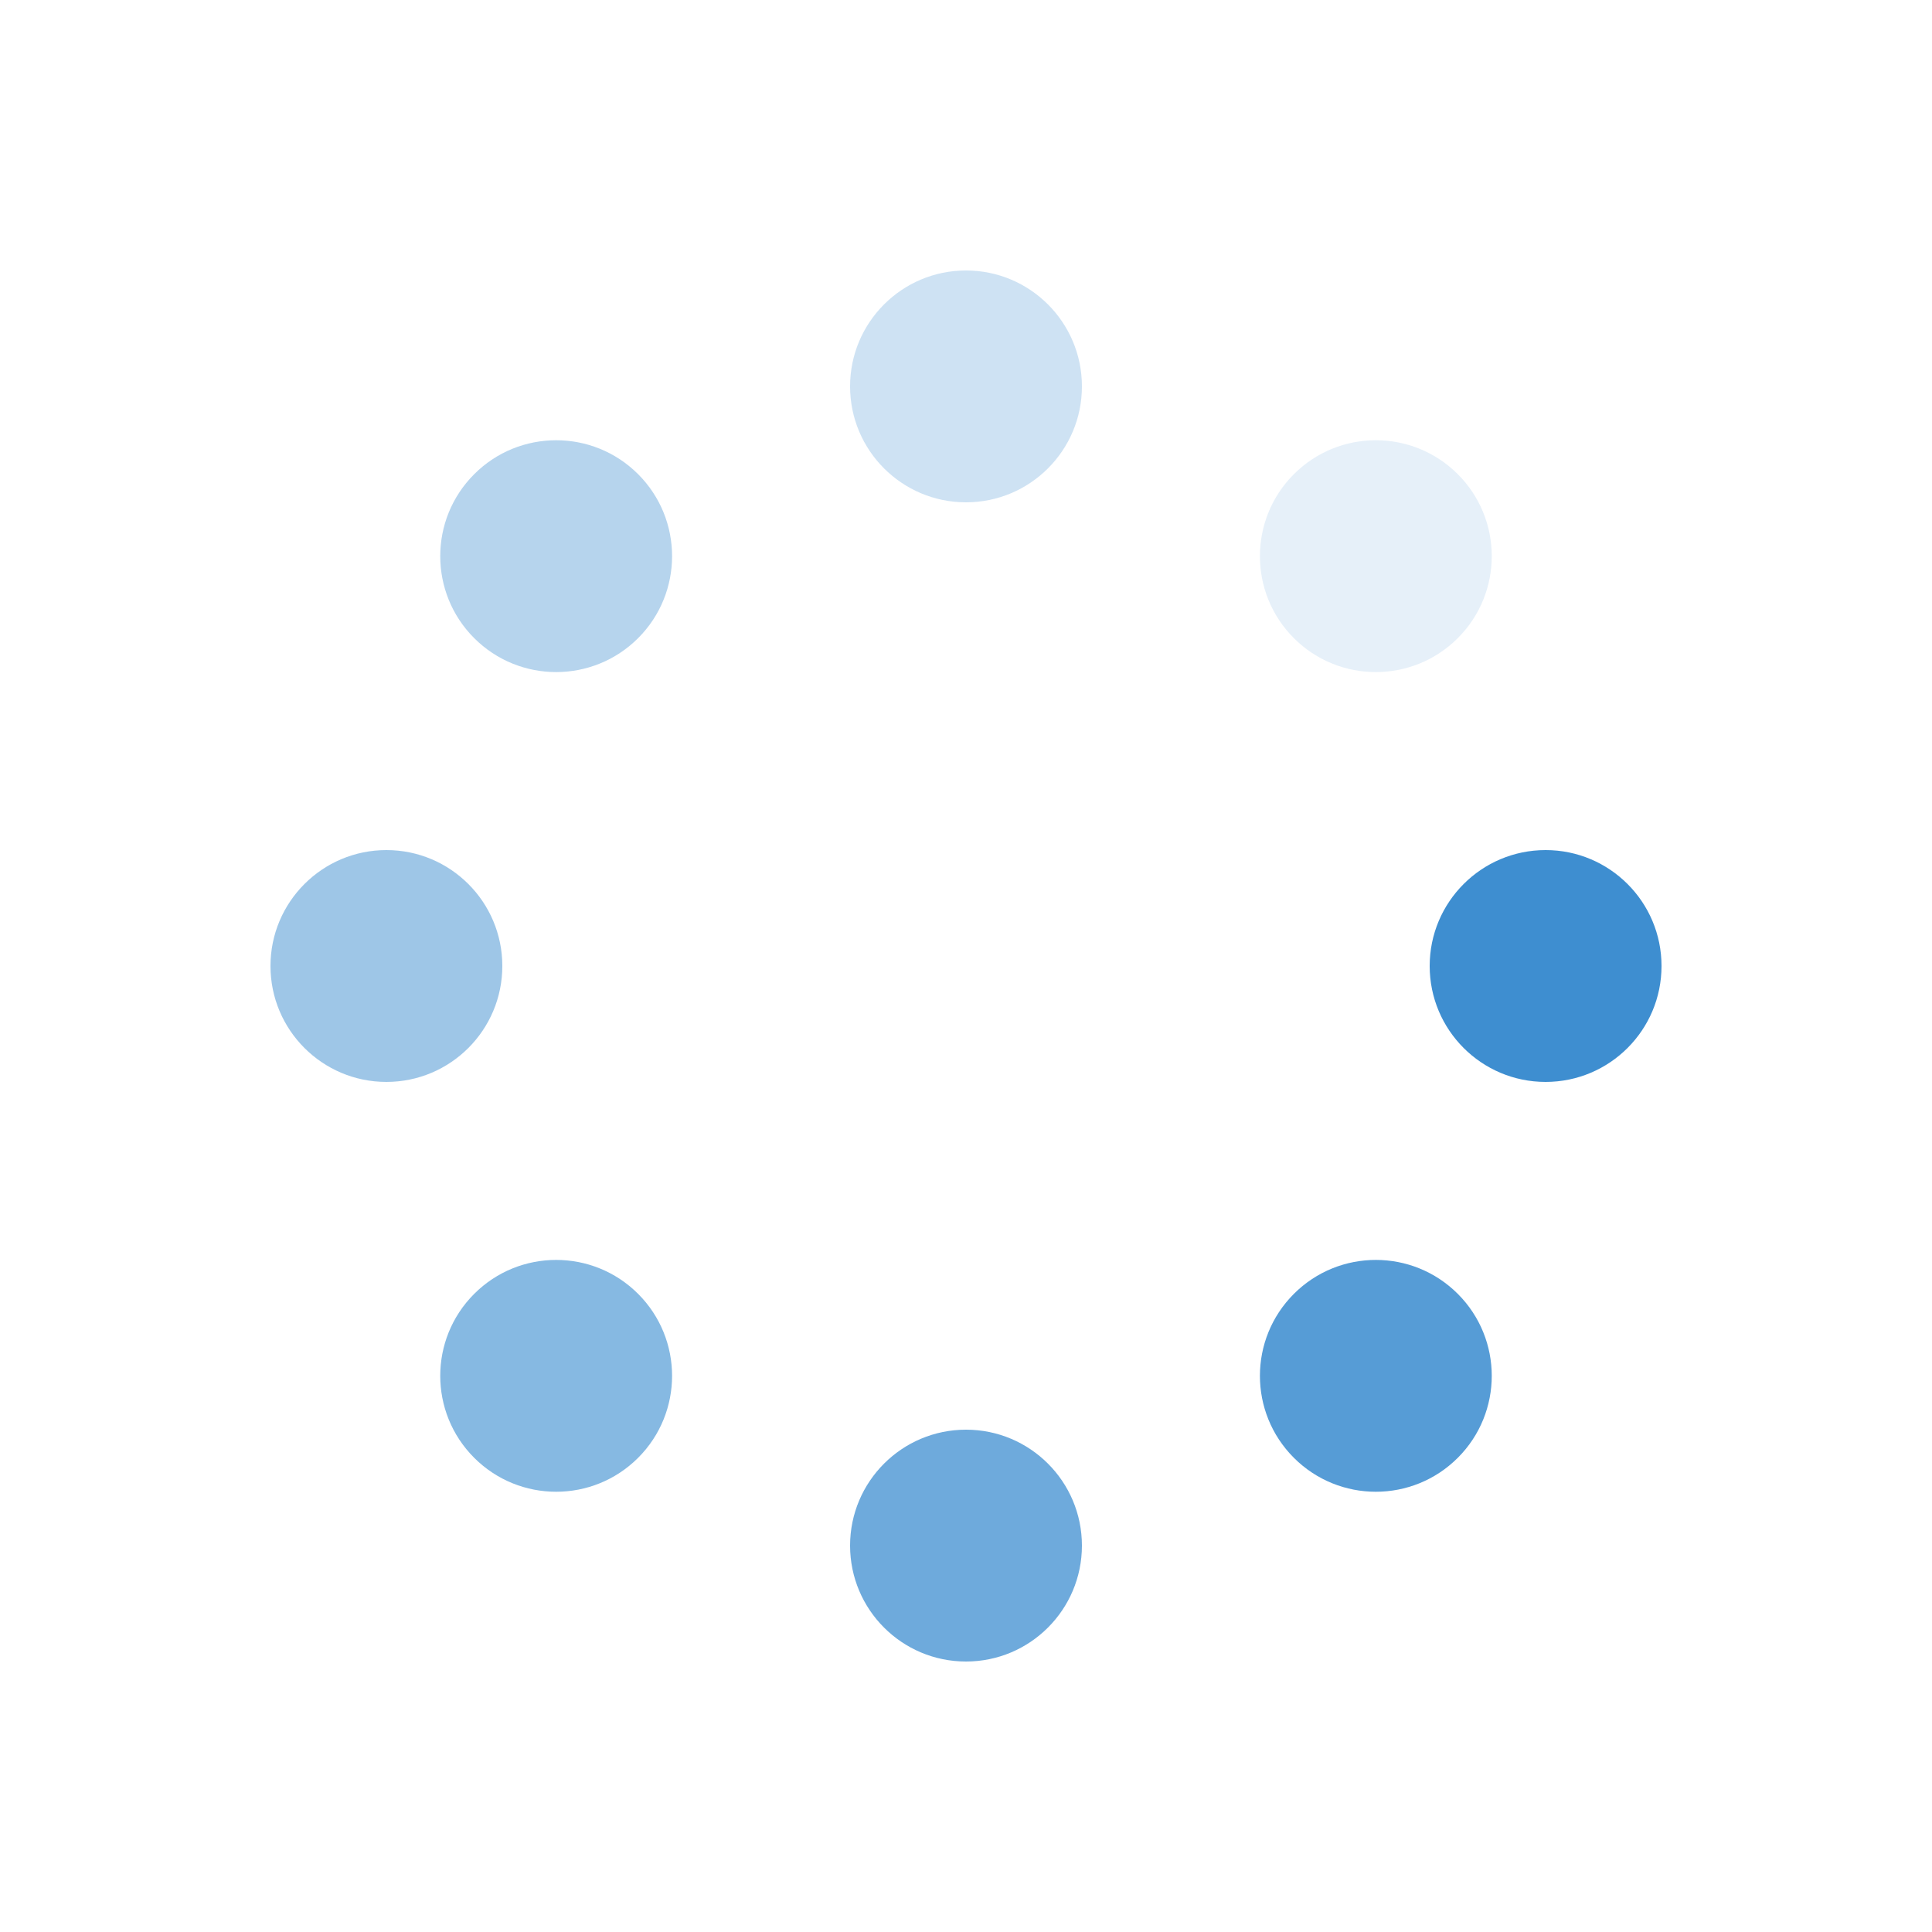
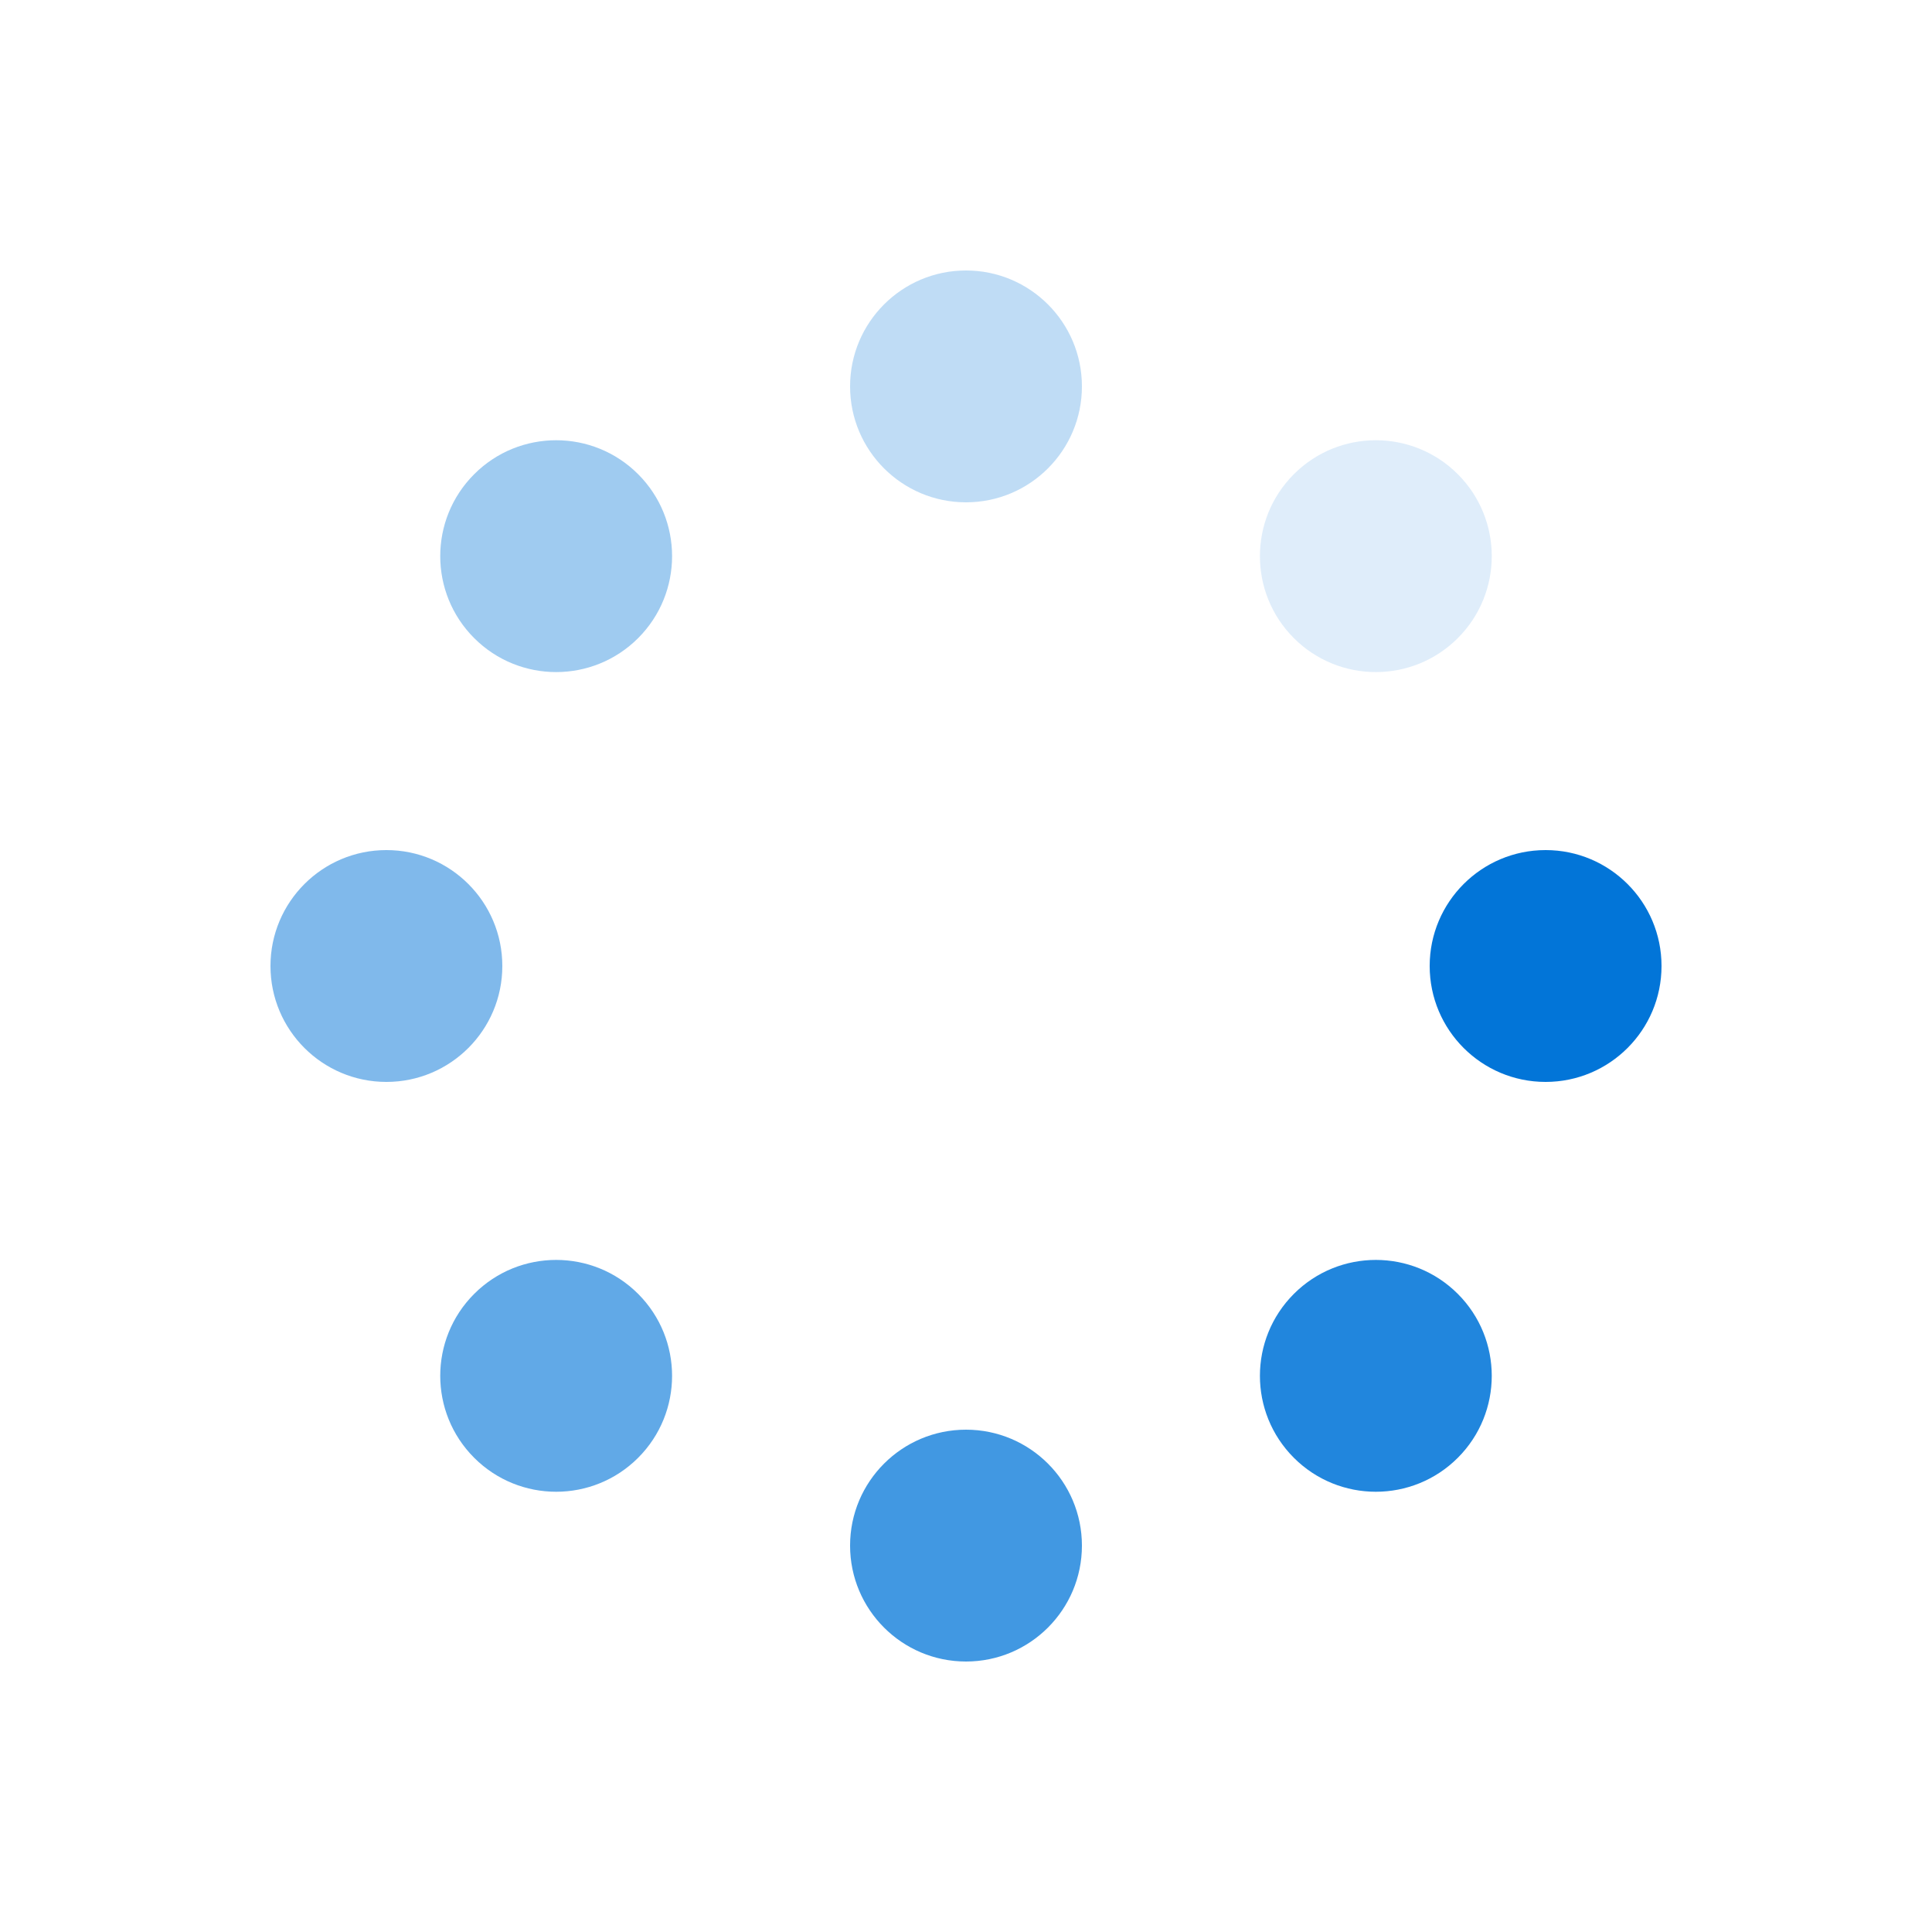
- <svg xmlns="http://www.w3.org/2000/svg" style="margin: auto; background: rgb(255, 255, 255) none repeat scroll 0% 0%; display: block; shape-rendering: auto;" width="200px" height="200px" viewBox="0 0 100 100" preserveAspectRatio="xMidYMid">
+ <svg xmlns="http://www.w3.org/2000/svg" style="margin: auto; background: rgba(0, 0, 0, 0) none repeat scroll 0% 0%; display: block; shape-rendering: auto;" width="200px" height="200px" viewBox="0 0 100 100" preserveAspectRatio="xMidYMid">
  <g transform="translate(80,50)">
    <g transform="rotate(0)">
-       <circle cx="0" cy="0" r="6" fill="#3e8ed0" fill-opacity="1">
+       <circle cx="0" cy="0" r="6" fill="#0275d8" fill-opacity="1">
        <animateTransform attributeName="transform" type="scale" begin="-0.875s" values="1.5 1.5;1 1" keyTimes="0;1" dur="1s" repeatCount="indefinite" />
        <animate attributeName="fill-opacity" keyTimes="0;1" dur="1s" repeatCount="indefinite" values="1;0" begin="-0.875s" />
      </circle>
    </g>
  </g>
  <g transform="translate(71.2132,71.2132)">
    <g transform="rotate(45)">
-       <circle cx="0" cy="0" r="6" fill="#3e8ed0" fill-opacity="0.875">
+       <circle cx="0" cy="0" r="6" fill="#0275d8" fill-opacity="0.875">
        <animateTransform attributeName="transform" type="scale" begin="-0.75s" values="1.5 1.5;1 1" keyTimes="0;1" dur="1s" repeatCount="indefinite" />
        <animate attributeName="fill-opacity" keyTimes="0;1" dur="1s" repeatCount="indefinite" values="1;0" begin="-0.75s" />
      </circle>
    </g>
  </g>
  <g transform="translate(50,80)">
    <g transform="rotate(90)">
-       <circle cx="0" cy="0" r="6" fill="#3e8ed0" fill-opacity="0.75">
+       <circle cx="0" cy="0" r="6" fill="#0275d8" fill-opacity="0.75">
        <animateTransform attributeName="transform" type="scale" begin="-0.625s" values="1.5 1.5;1 1" keyTimes="0;1" dur="1s" repeatCount="indefinite" />
        <animate attributeName="fill-opacity" keyTimes="0;1" dur="1s" repeatCount="indefinite" values="1;0" begin="-0.625s" />
      </circle>
    </g>
  </g>
  <g transform="translate(28.7868,71.2132)">
    <g transform="rotate(135)">
-       <circle cx="0" cy="0" r="6" fill="#3e8ed0" fill-opacity="0.625">
+       <circle cx="0" cy="0" r="6" fill="#0275d8" fill-opacity="0.625">
        <animateTransform attributeName="transform" type="scale" begin="-0.5s" values="1.5 1.5;1 1" keyTimes="0;1" dur="1s" repeatCount="indefinite" />
        <animate attributeName="fill-opacity" keyTimes="0;1" dur="1s" repeatCount="indefinite" values="1;0" begin="-0.5s" />
      </circle>
    </g>
  </g>
  <g transform="translate(20,50)">
    <g transform="rotate(180)">
-       <circle cx="0" cy="0" r="6" fill="#3e8ed0" fill-opacity="0.5">
+       <circle cx="0" cy="0" r="6" fill="#0275d8" fill-opacity="0.5">
        <animateTransform attributeName="transform" type="scale" begin="-0.375s" values="1.5 1.5;1 1" keyTimes="0;1" dur="1s" repeatCount="indefinite" />
        <animate attributeName="fill-opacity" keyTimes="0;1" dur="1s" repeatCount="indefinite" values="1;0" begin="-0.375s" />
      </circle>
    </g>
  </g>
  <g transform="translate(28.7868,28.7868)">
    <g transform="rotate(225)">
-       <circle cx="0" cy="0" r="6" fill="#3e8ed0" fill-opacity="0.375">
+       <circle cx="0" cy="0" r="6" fill="#0275d8" fill-opacity="0.375">
        <animateTransform attributeName="transform" type="scale" begin="-0.25s" values="1.5 1.5;1 1" keyTimes="0;1" dur="1s" repeatCount="indefinite" />
        <animate attributeName="fill-opacity" keyTimes="0;1" dur="1s" repeatCount="indefinite" values="1;0" begin="-0.25s" />
      </circle>
    </g>
  </g>
  <g transform="translate(50,20)">
    <g transform="rotate(270)">
-       <circle cx="0" cy="0" r="6" fill="#3e8ed0" fill-opacity="0.25">
+       <circle cx="0" cy="0" r="6" fill="#0275d8" fill-opacity="0.25">
        <animateTransform attributeName="transform" type="scale" begin="-0.125s" values="1.5 1.5;1 1" keyTimes="0;1" dur="1s" repeatCount="indefinite" />
        <animate attributeName="fill-opacity" keyTimes="0;1" dur="1s" repeatCount="indefinite" values="1;0" begin="-0.125s" />
      </circle>
    </g>
  </g>
  <g transform="translate(71.2132,28.7868)">
    <g transform="rotate(315)">
-       <circle cx="0" cy="0" r="6" fill="#3e8ed0" fill-opacity="0.125">
+       <circle cx="0" cy="0" r="6" fill="#0275d8" fill-opacity="0.125">
        <animateTransform attributeName="transform" type="scale" begin="0s" values="1.5 1.5;1 1" keyTimes="0;1" dur="1s" repeatCount="indefinite" />
        <animate attributeName="fill-opacity" keyTimes="0;1" dur="1s" repeatCount="indefinite" values="1;0" begin="0s" />
      </circle>
    </g>
  </g>
</svg>
